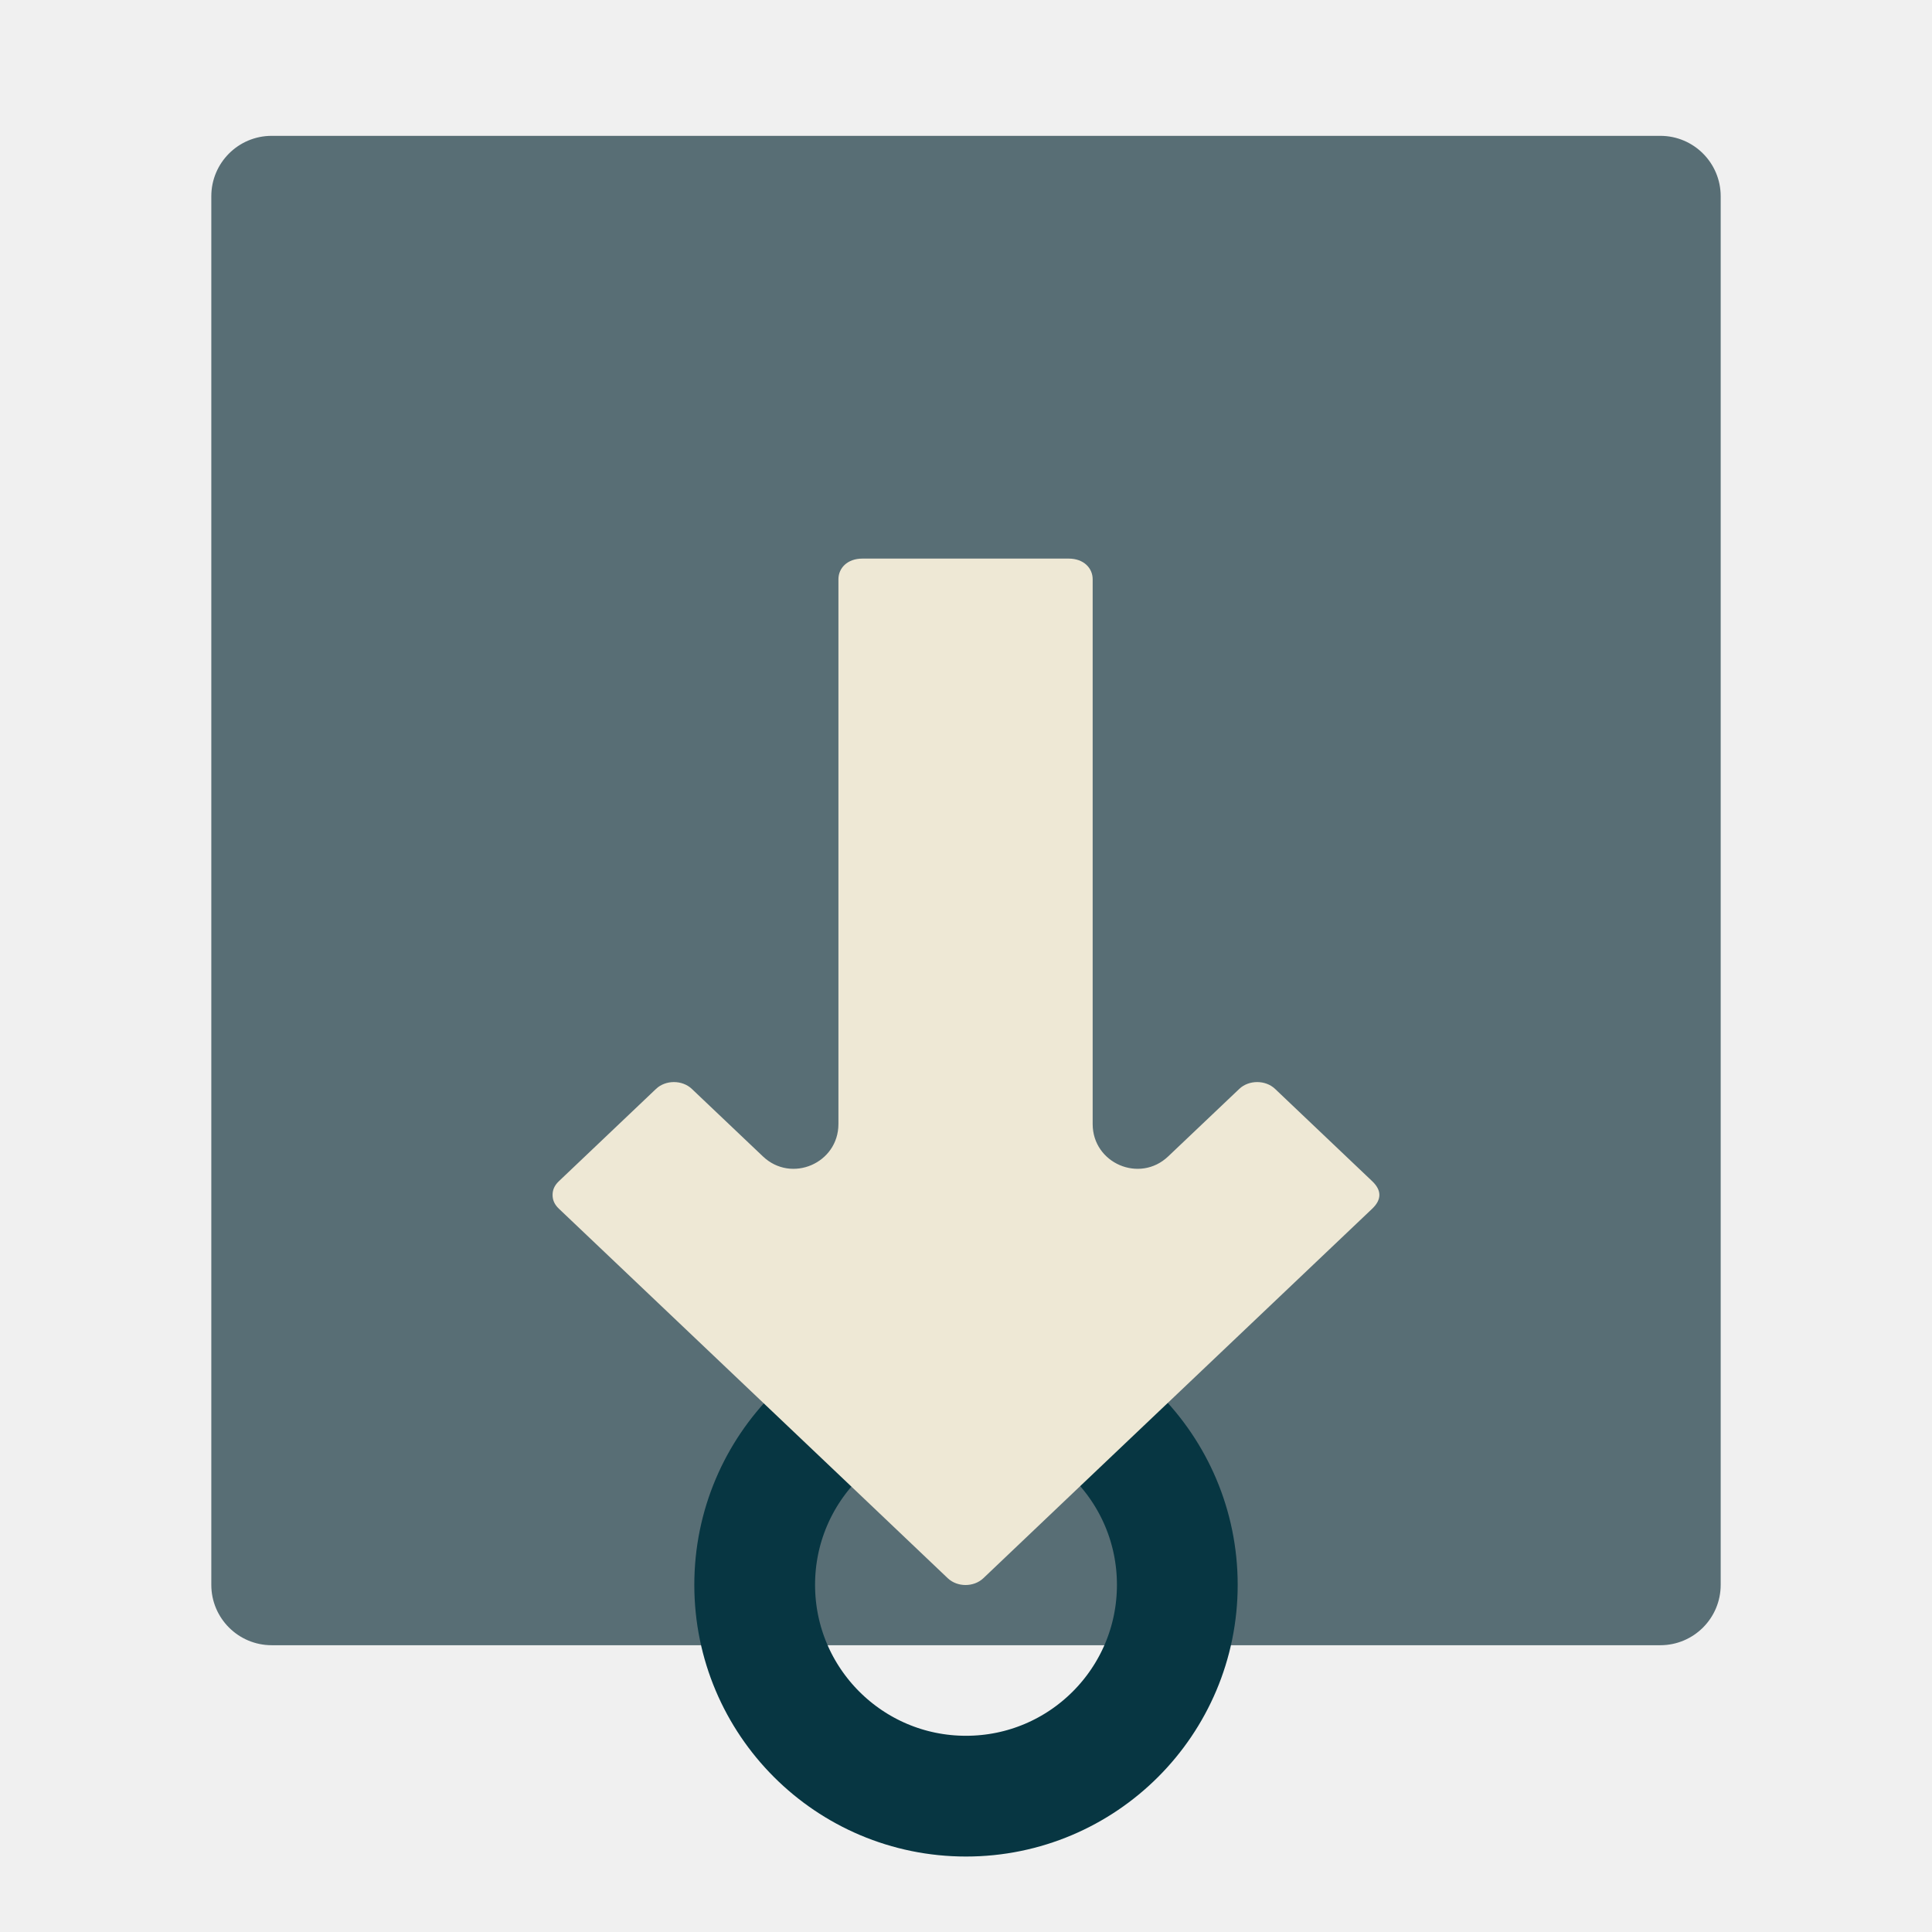
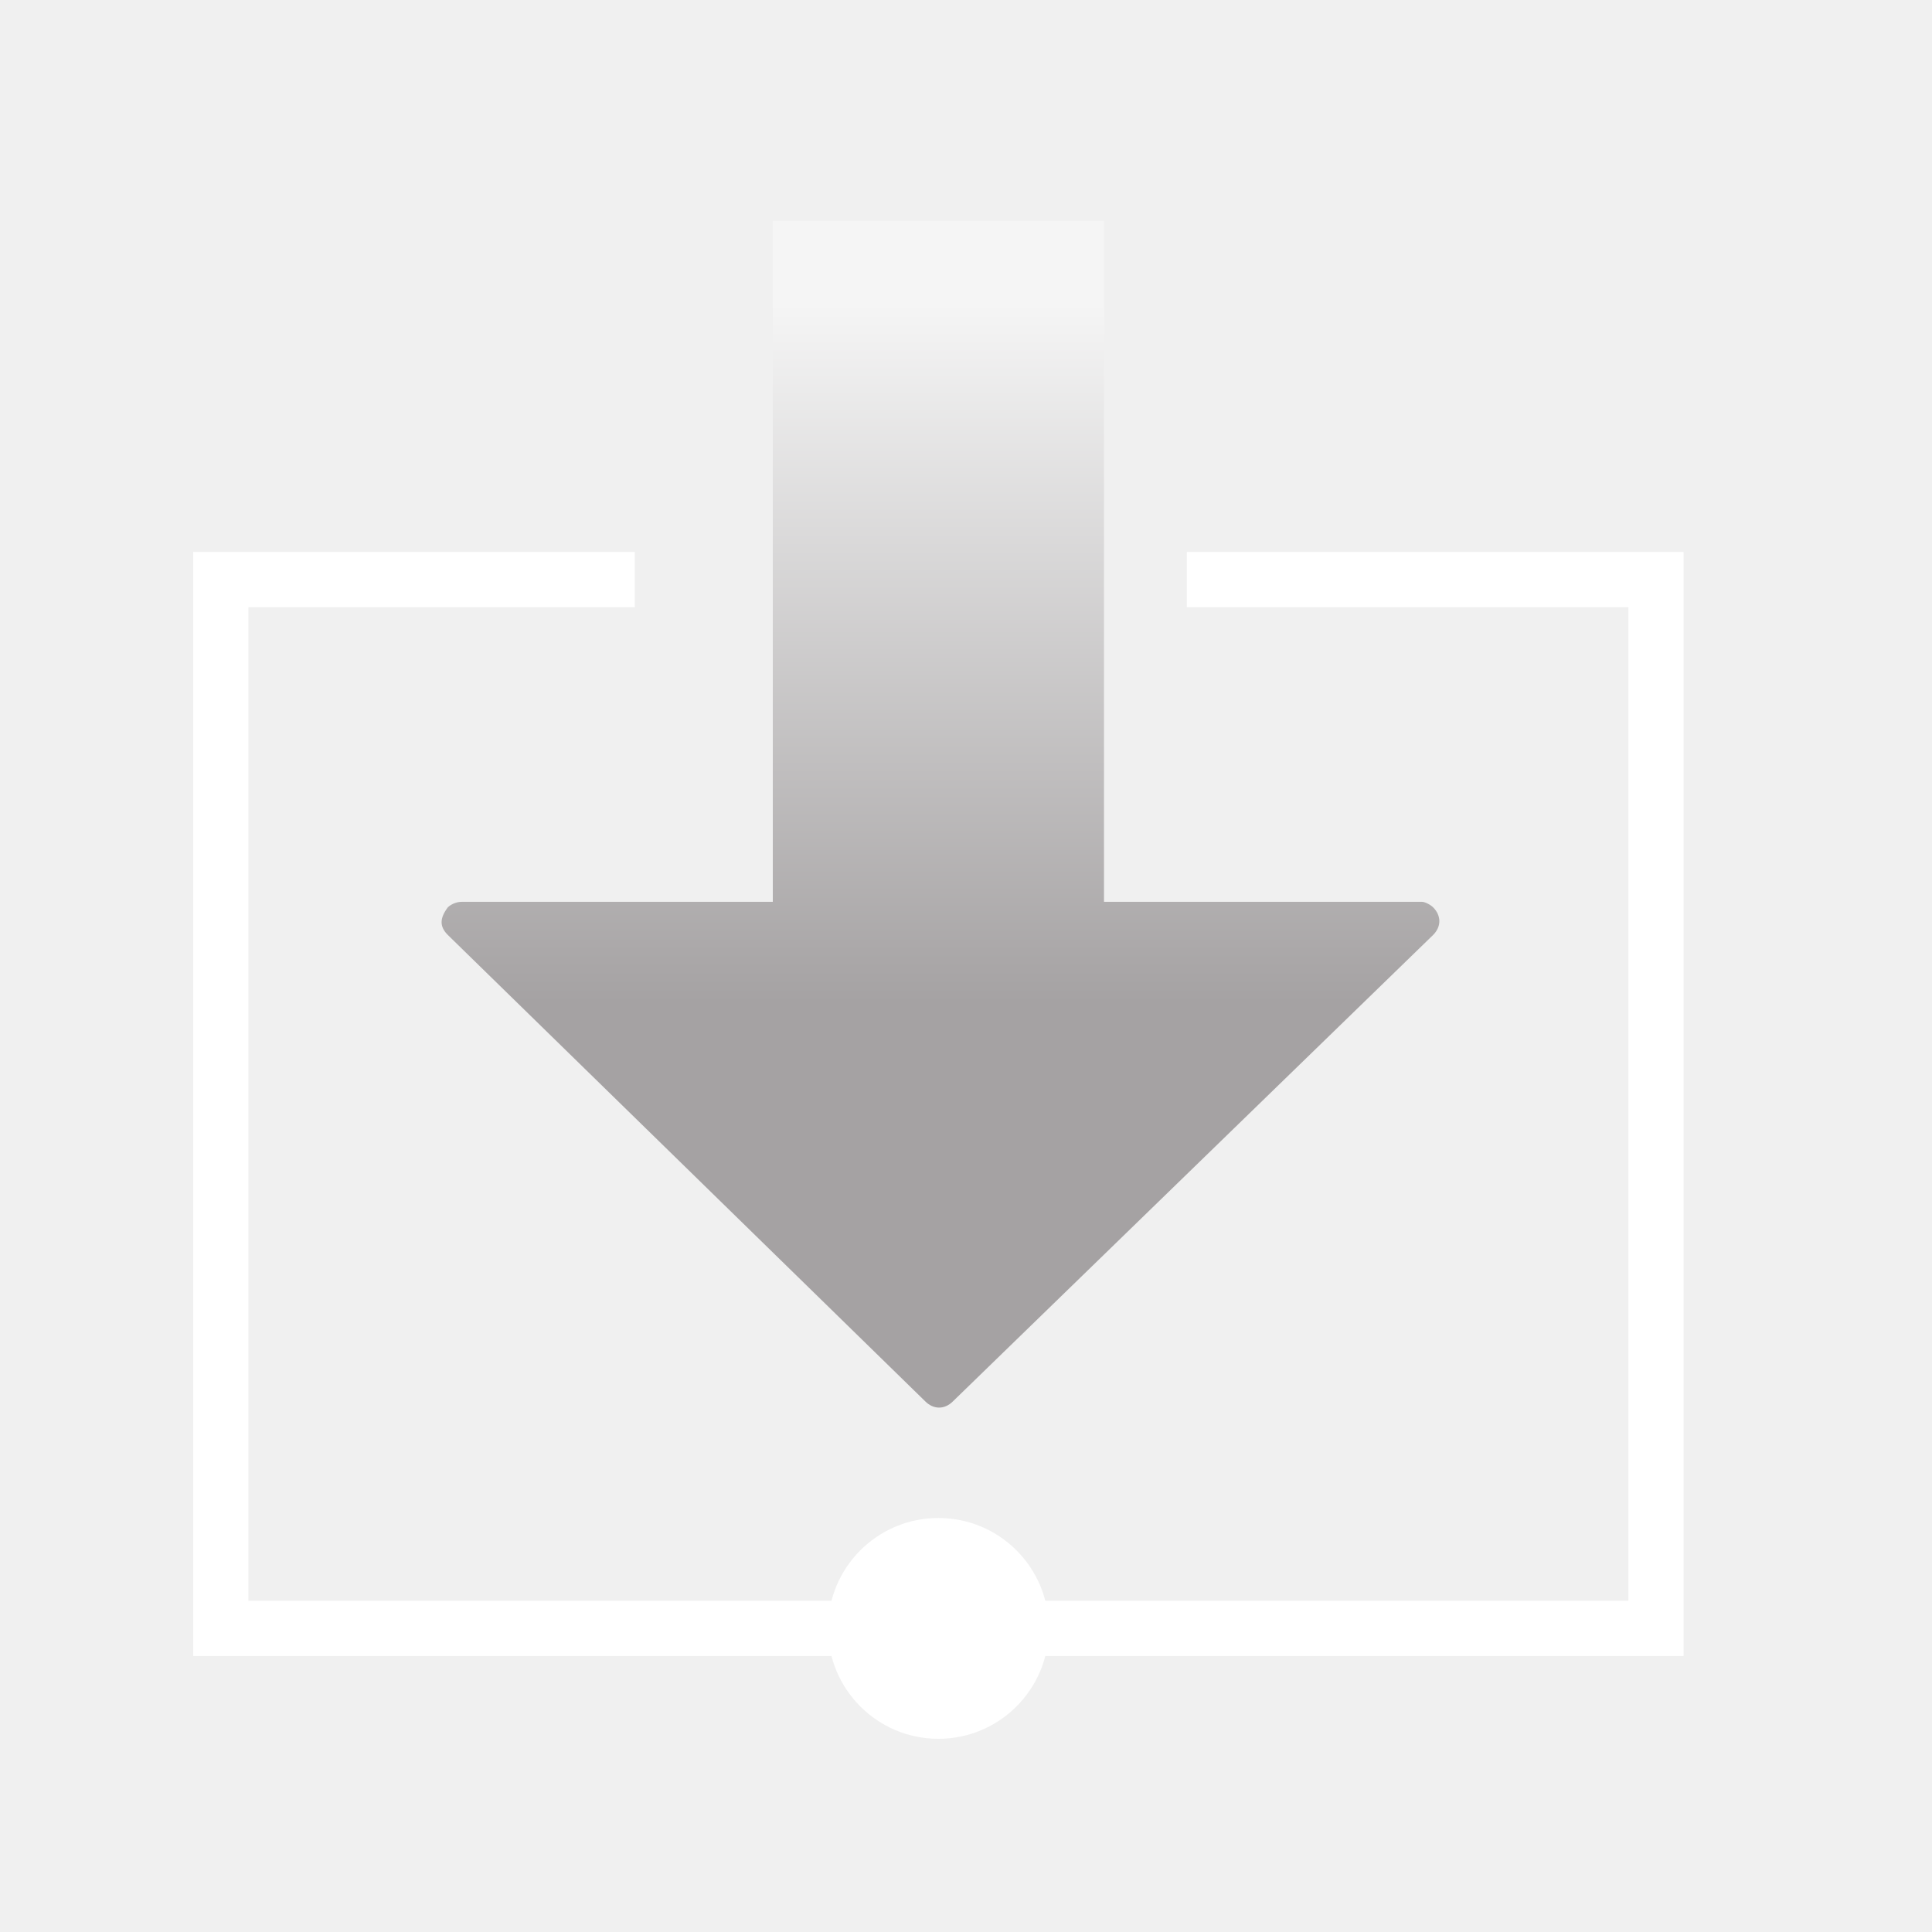
- <svg xmlns="http://www.w3.org/2000/svg" width="64" height="64" viewBox="0 0 64 64" id="svg4160" version="1.1">
-   <defs id="defs4162" />
-   <rect style="opacity:0.998;fill:#586e75;stroke:none;stroke-width:6;stroke-linecap:round;stroke-linejoin:round;stop-color:#000000" id="rect836" width="50" height="50" x="-54.5" y="7" rx="2" ry="2" transform="rotate(-90)" />
-   <circle style="opacity:0.998;fill:none;fill-opacity:1;stroke:#073642;stroke-width:4;stroke-linecap:round;stroke-linejoin:round;stroke-miterlimit:4;stroke-dasharray:none;stroke-opacity:1;stop-color:#000000" id="path838" cx="-52.5" cy="32" r="7" transform="rotate(-90)" />
-   <path style="color:#000000;display:inline;opacity:0.998;fill:#eee8d5;stroke:none;stroke-width:0.739;stroke-linecap:round;stroke-linejoin:round;-inkscape-stroke:none" d="m 35.402,18.504 h -6.832 c -0.507,0 -0.796,0.321 -0.796,0.683 v 18.048 c -2.65e-4,1.301 -1.558,1.97 -2.501,1.073 l -2.357,-2.238 c -0.316,-0.3 -0.867,-0.3 -1.183,0 l -3.219,3.059 c -0.159,0.151 -0.209,0.301 -0.209,0.455 0,0.154 0.051,0.306 0.209,0.456 l 9.661,9.178 3.22,3.062 c 0.317,0.301 0.863,0.301 1.18,0 l 3.22,-3.062 9.661,-9.178 c 0.317,-0.301 0.317,-0.61 0,-0.911 l -3.219,-3.059 c -0.316,-0.3 -0.867,-0.3 -1.183,0 l -2.357,2.238 c -0.943,0.897 -2.501,0.228 -2.501,-1.073 V 19.187 c 0,-0.362 -0.289,-0.683 -0.796,-0.683 z" id="rect852-3" />
+ <svg xmlns="http://www.w3.org/2000/svg" width="70" height="70" viewBox="0 0 70 70" fill="none">
+   <path fill-rule="evenodd" clip-rule="evenodd" d="M28 32.675L20.825 32.675L16.725 32.675C16.525 32.675 16.325 32.775 16.225 32.875C15.925 33.275 15.925 33.575 16.225 33.875L33.525 50.775C33.825 51.075 34.225 51.075 34.525 50.775L51.925 33.875C52.225 33.575 52.225 33.175 51.925 32.875C51.825 32.775 51.625 32.675 51.525 32.675L40 32.675L40 8L28 8L28 32.675Z" fill="url(#paint0_linear_23_853)" />
+   <circle cx="34" cy="59" r="4" transform="rotate(-90 34 59)" fill="white" />
+   <path fill-rule="evenodd" clip-rule="evenodd" d="M9 58L9 22L23 22L23 20L9 20L7 20L7 22L7 58L7 60L9 60L59 60L61 60L61 58L61 22L61 20L59 20L43 20L43 22L59 22L59 58L9 58Z" fill="white" />
+   <defs>
+     <linearGradient id="paint0_linear_23_853" x1="34.079" y1="50.945" x2="34.079" y2="8.011" gradientUnits="userSpaceOnUse">
+       <stop offset="0.34" stop-color="#A5A2A3" />
+       <stop offset="0.93" stop-color="#F5F5F5" />
+     </linearGradient>
+   </defs>
</svg>
